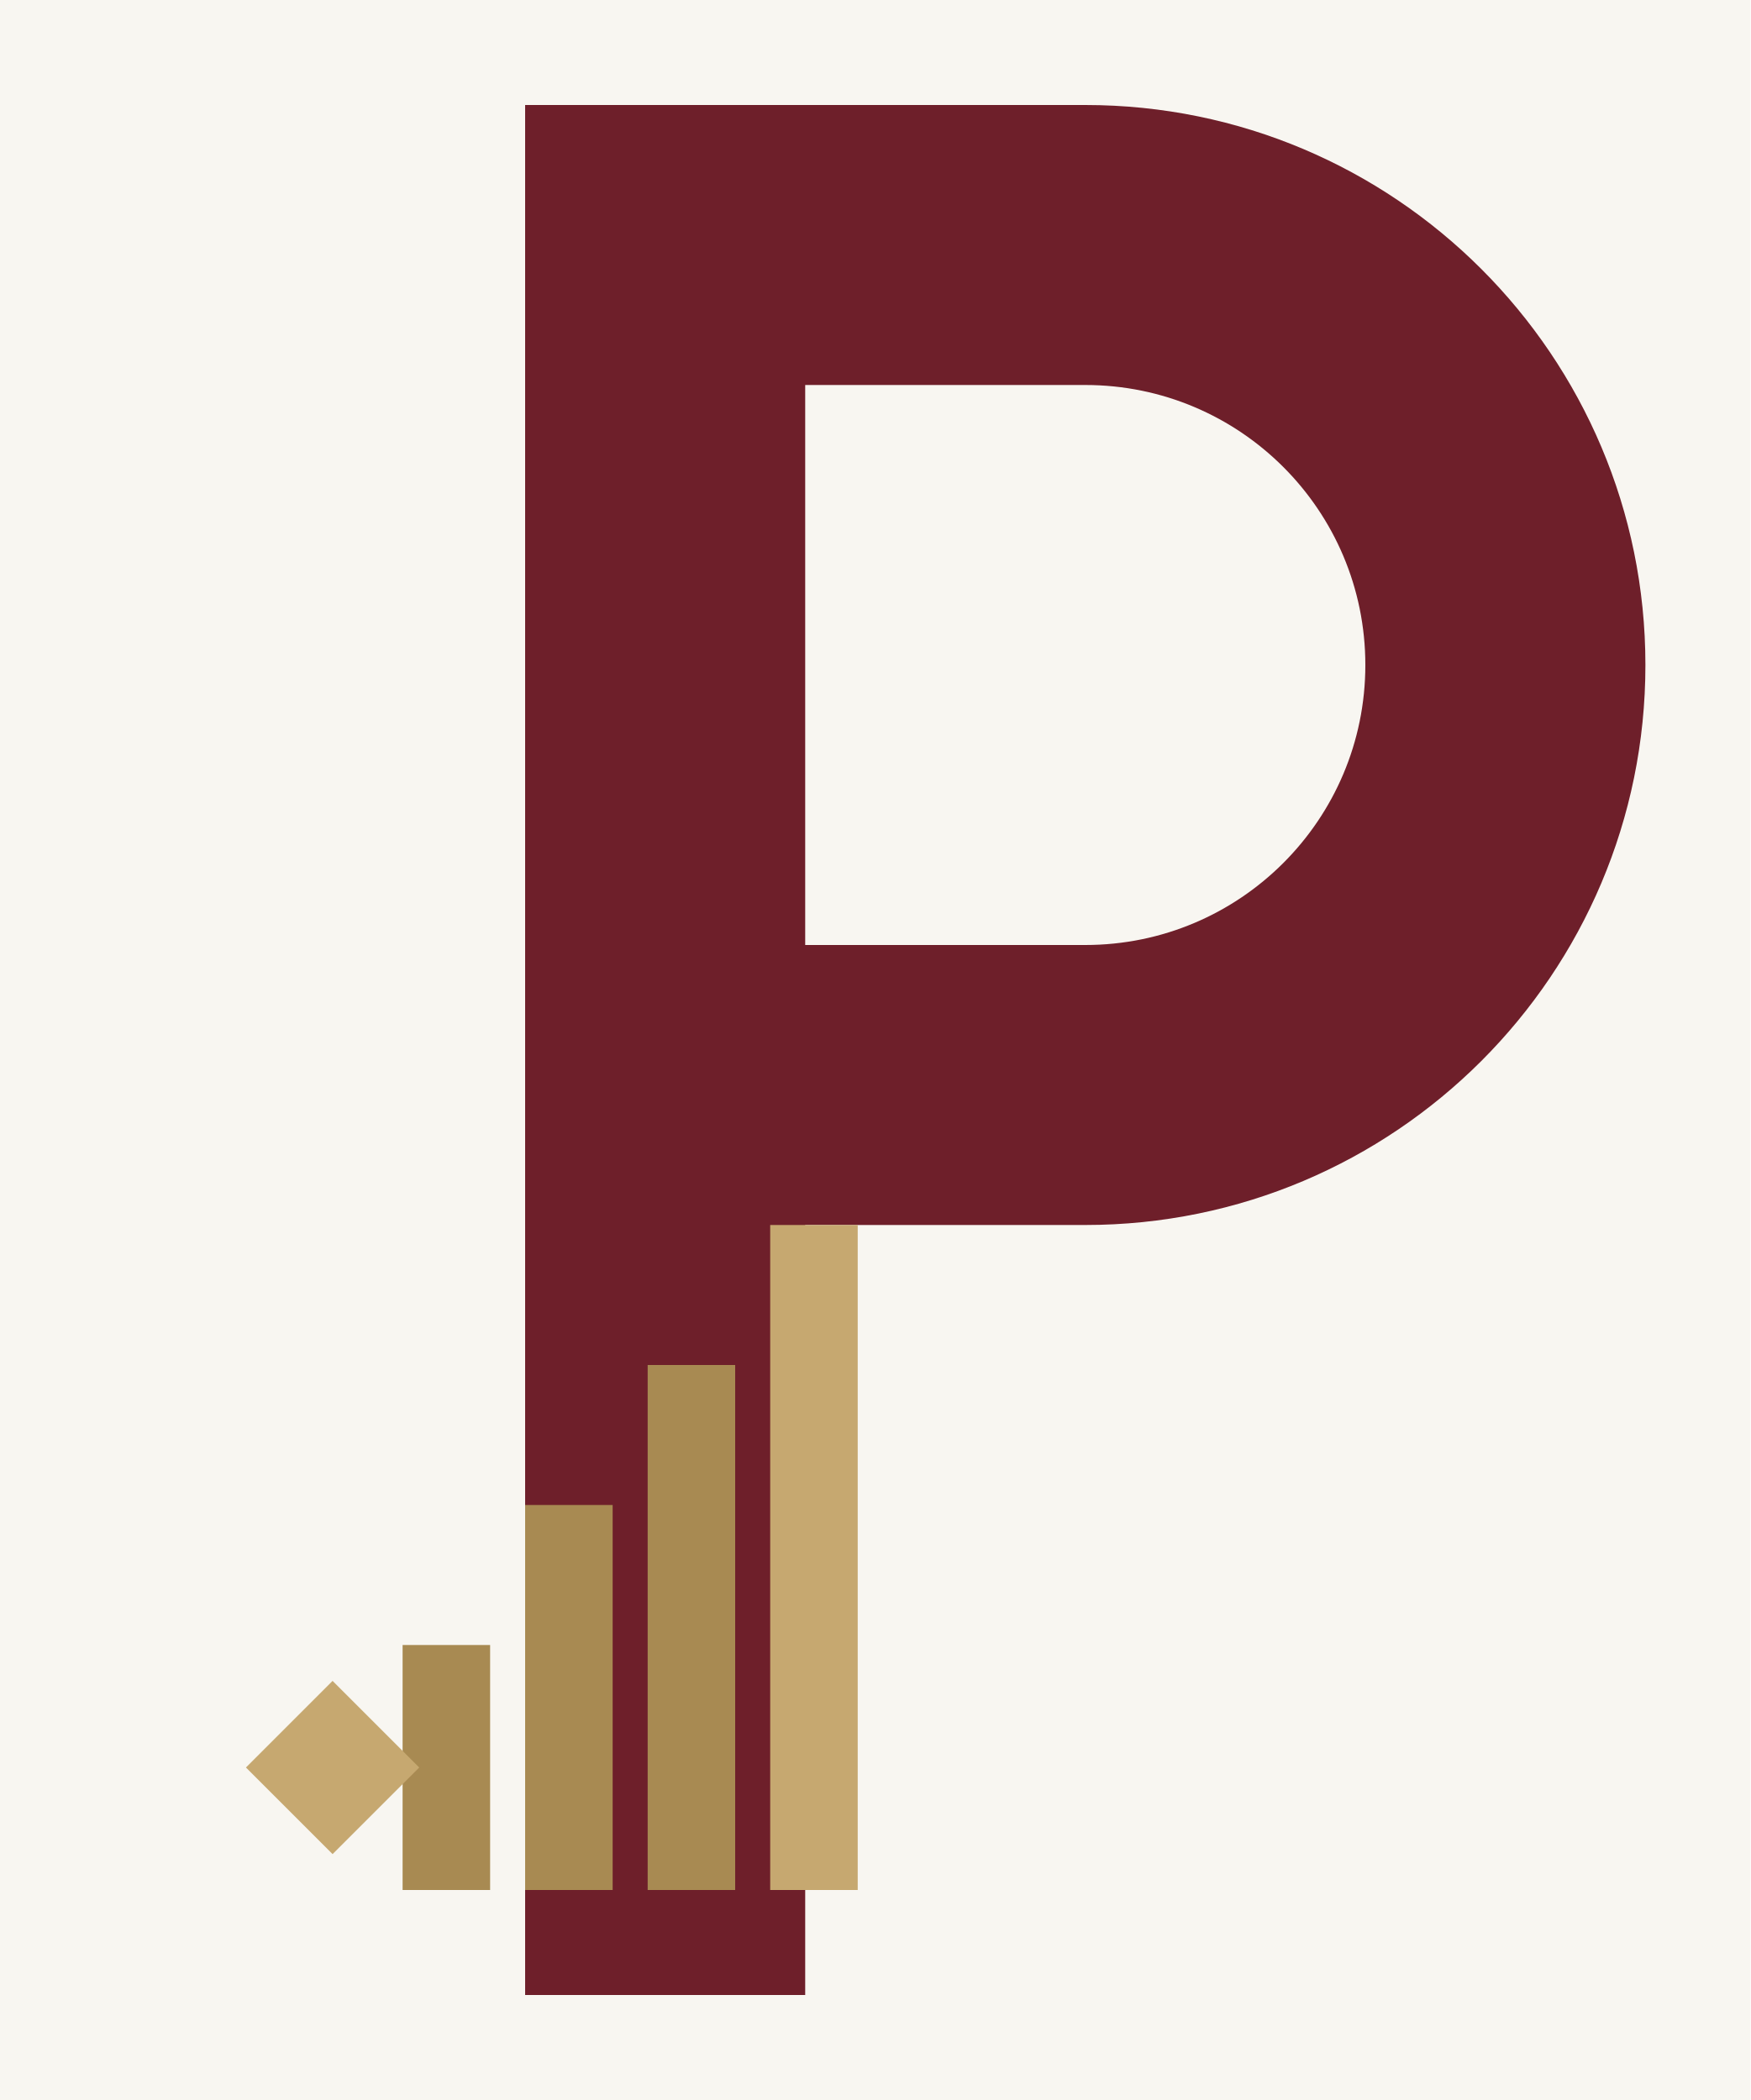
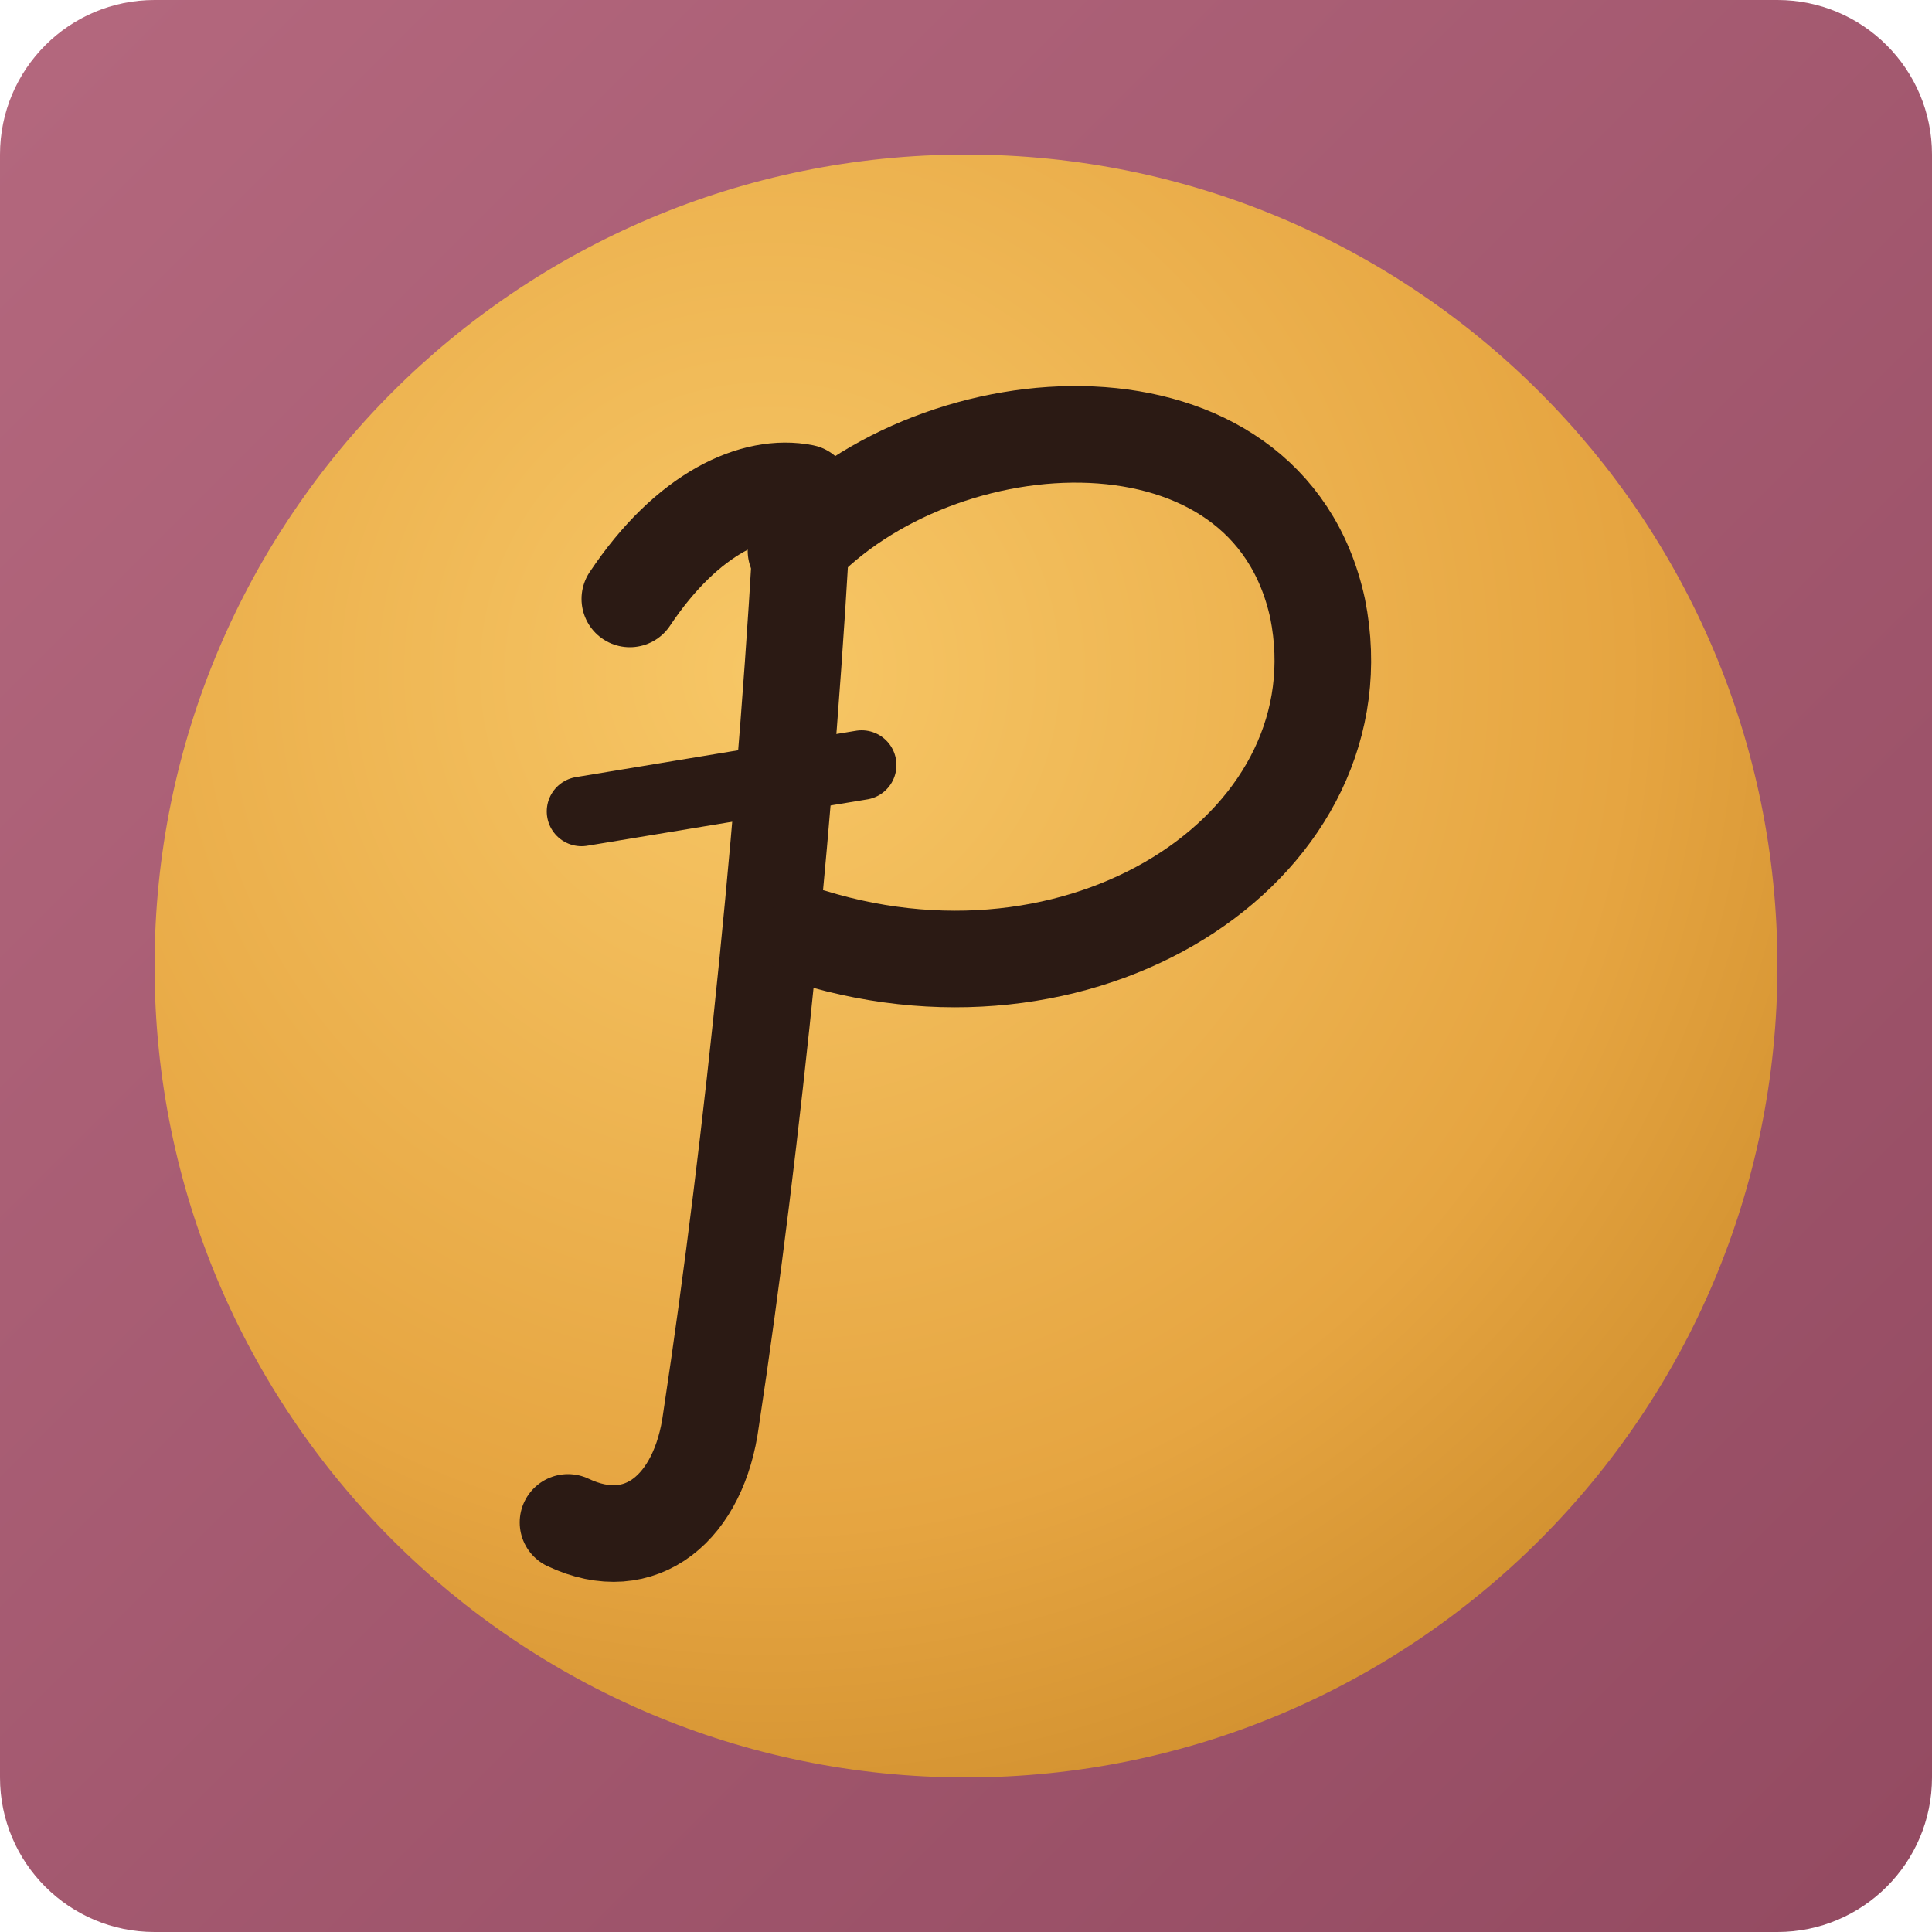
- <svg xmlns="http://www.w3.org/2000/svg" viewBox="0 0 100 120">
-   <rect width="100" height="120" fill="#F8F6F1" />
-   <path fill-rule="evenodd" clip-rule="evenodd" d="M30 6H62C79.673 6 94 20.327 94 38C94 55.673 79.673 70 62 70H46V114H30V6ZM46 22V54H62C70.837 54 78 46.837 78 38C78 29.163 70.837 22 62 22H46Z" fill="#6E1F2A" />
-   <rect x="23" y="94" width="5" height="14" fill="#A88A52" />
-   <rect x="30" y="86" width="5" height="22" fill="#A88A52" />
-   <rect x="37" y="78" width="5" height="30" fill="#A88A52" />
-   <rect x="44" y="70" width="5" height="38" fill="#C6A870" />
-   <rect x="15.5" y="97.5" width="7" height="7" transform="rotate(45 19 101)" fill="#C6A870" />
+ <svg xmlns="http://www.w3.org/2000/svg" viewBox="0 0 100 100">
+   <defs>
+     <linearGradient id="s" x1="0" y1="0" x2="1" y2="1">
+       <stop offset="0" stop-color="#B4687E" />
+       <stop offset="1" stop-color="#934A61" />
+     </linearGradient>
+     <radialGradient id="d" cx="0.38" cy="0.32" r="0.75">
+       <stop offset="0" stop-color="#F7C766" />
+       <stop offset="0.7" stop-color="#E6A541" />
+       <stop offset="1" stop-color="#D08F2E" />
+     </radialGradient>
+   </defs>
+   <rect width="100" height="100" rx="8" fill="url(#s)" />
+   <circle cx="50" cy="50" r="42" fill="url(#d)" />
+   <g transform="translate(-4.4 -2)" fill="none" stroke="#2B1A14" stroke-width="5" stroke-linecap="round" stroke-linejoin="round">
+     <path d="M37 33C40 28.5 43.5 27 46 27.5C45.2 43 43.4 61 41.2 75.5C40.6 80 37.6 82.6 33.8 80.8" />
+     <path d="M45.6 30.5C53 22.5 70 21.5 72.6 33.5C75 45.5 61 55 46.4 50.5" />
+     <path d="M34.5 44L49 41.6" stroke-width="3.6" />
+   </g>
</svg>
